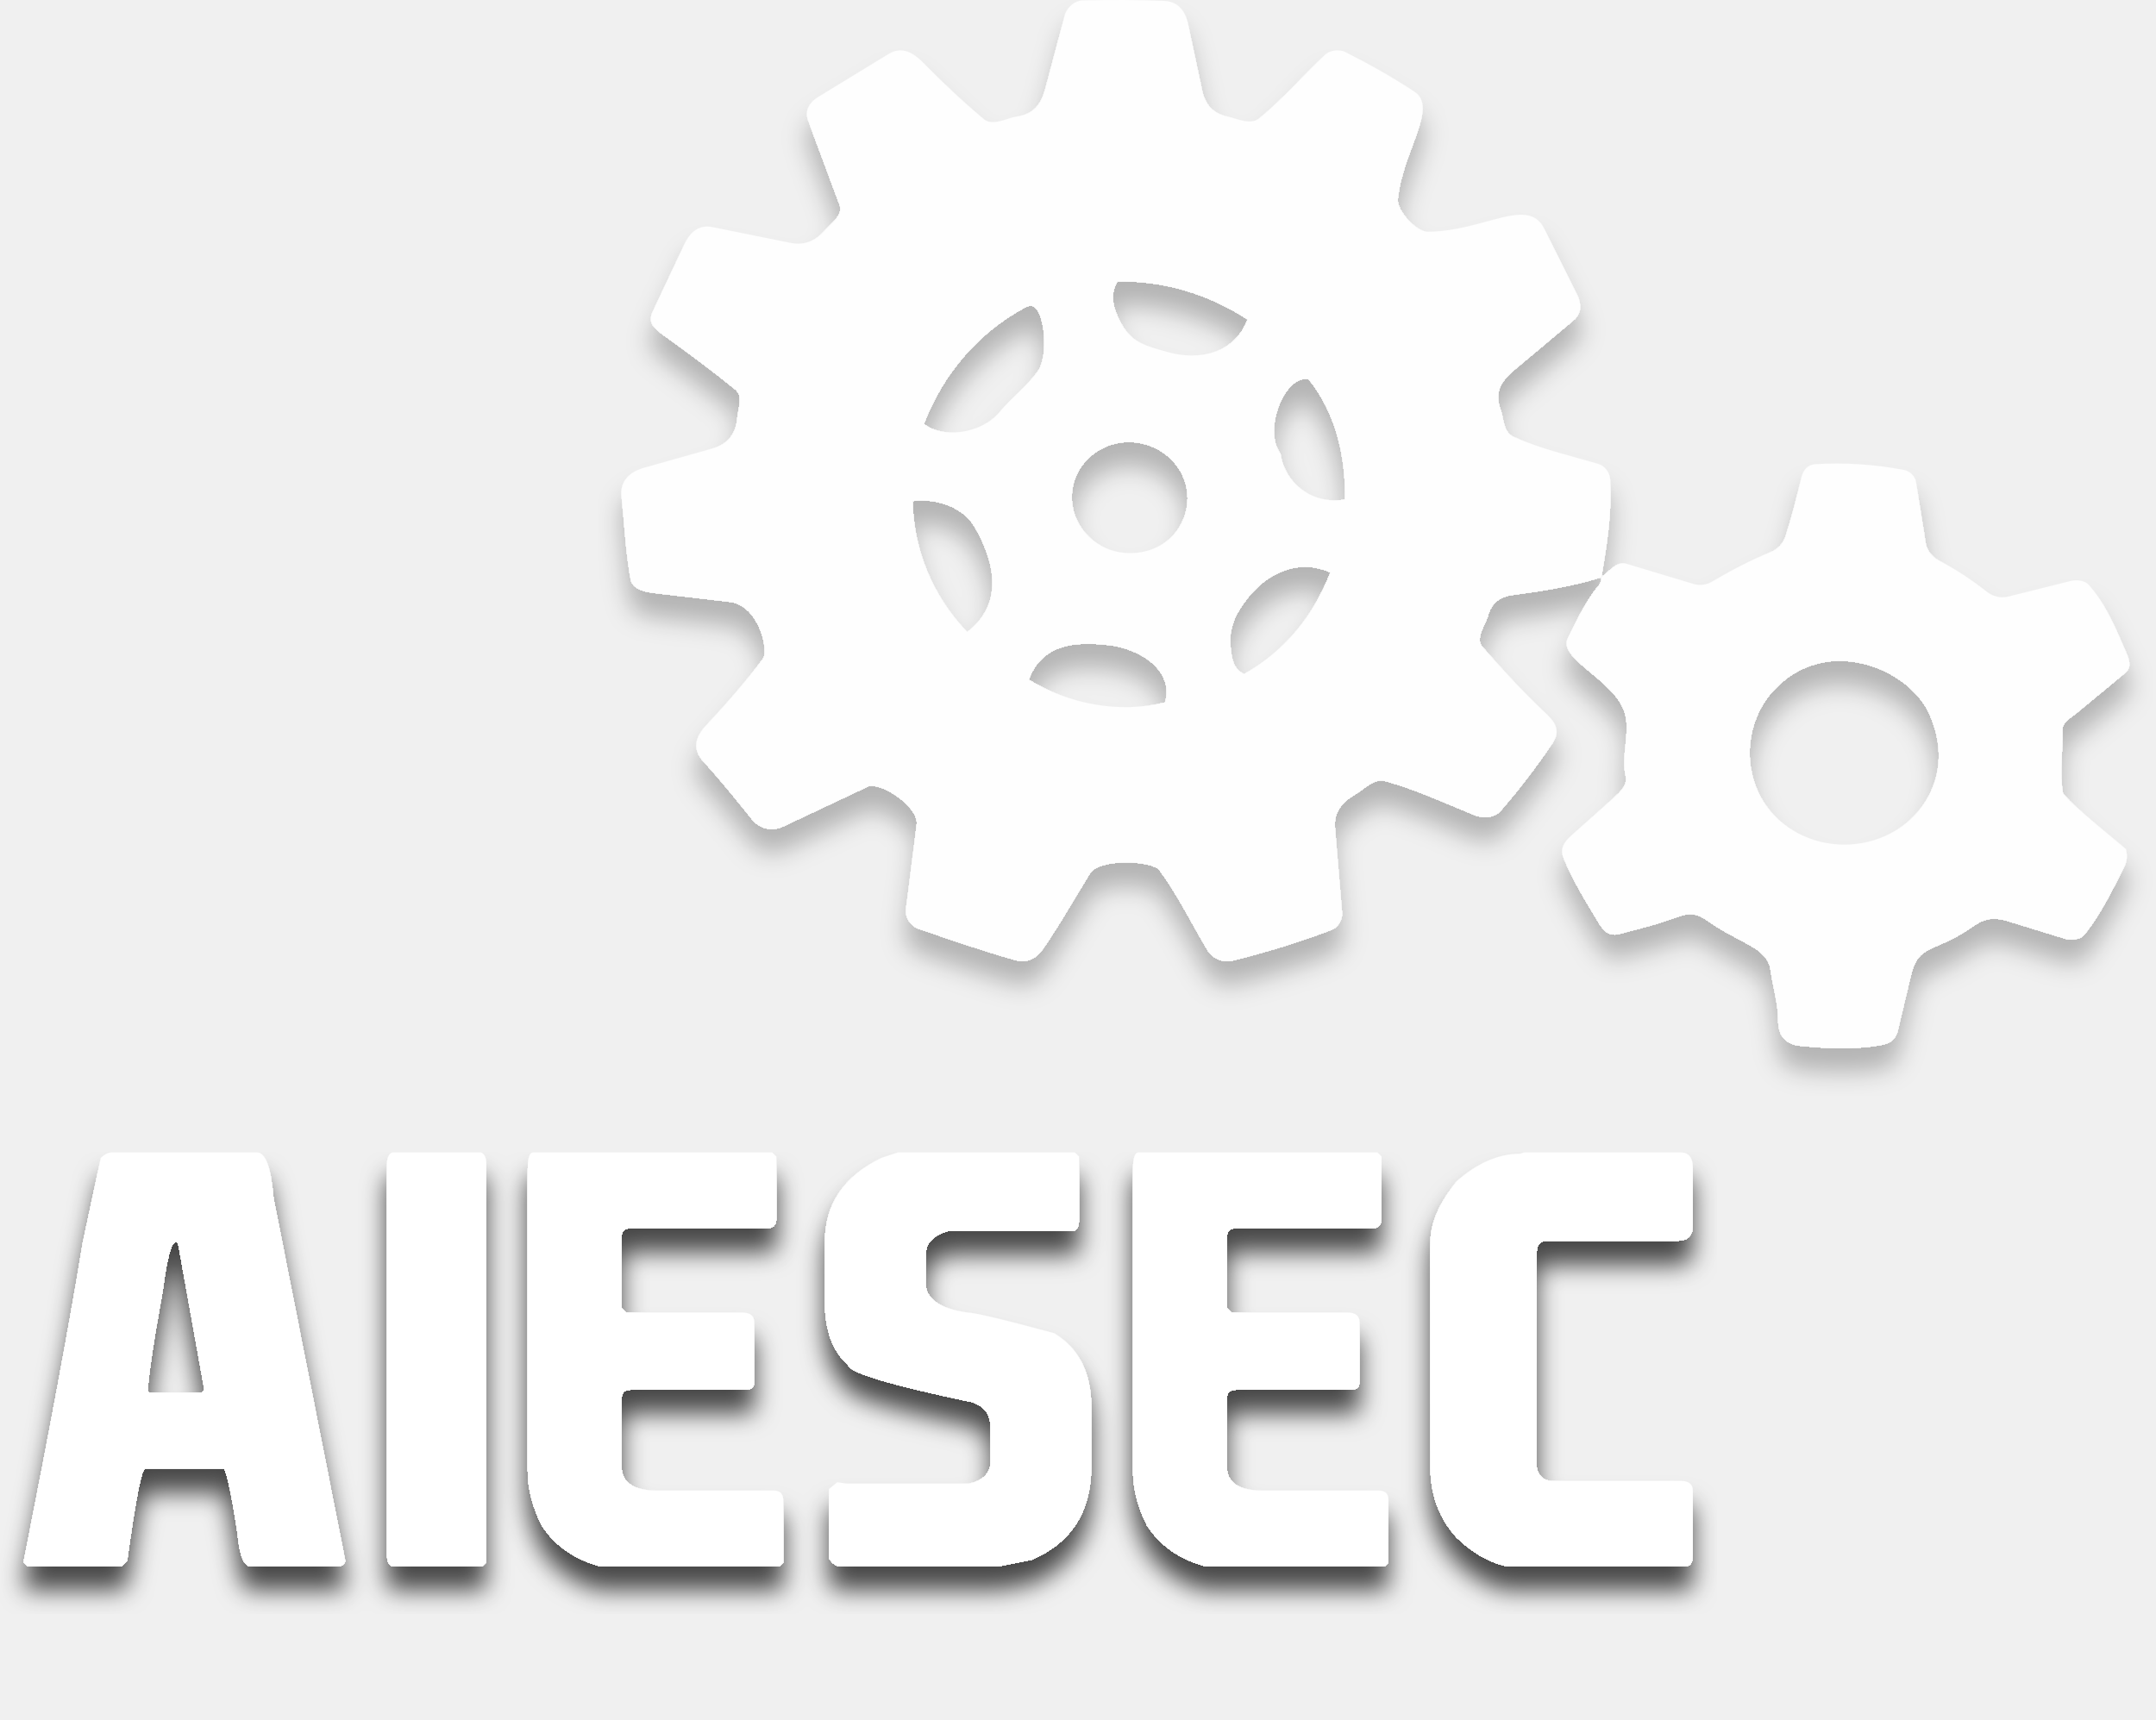
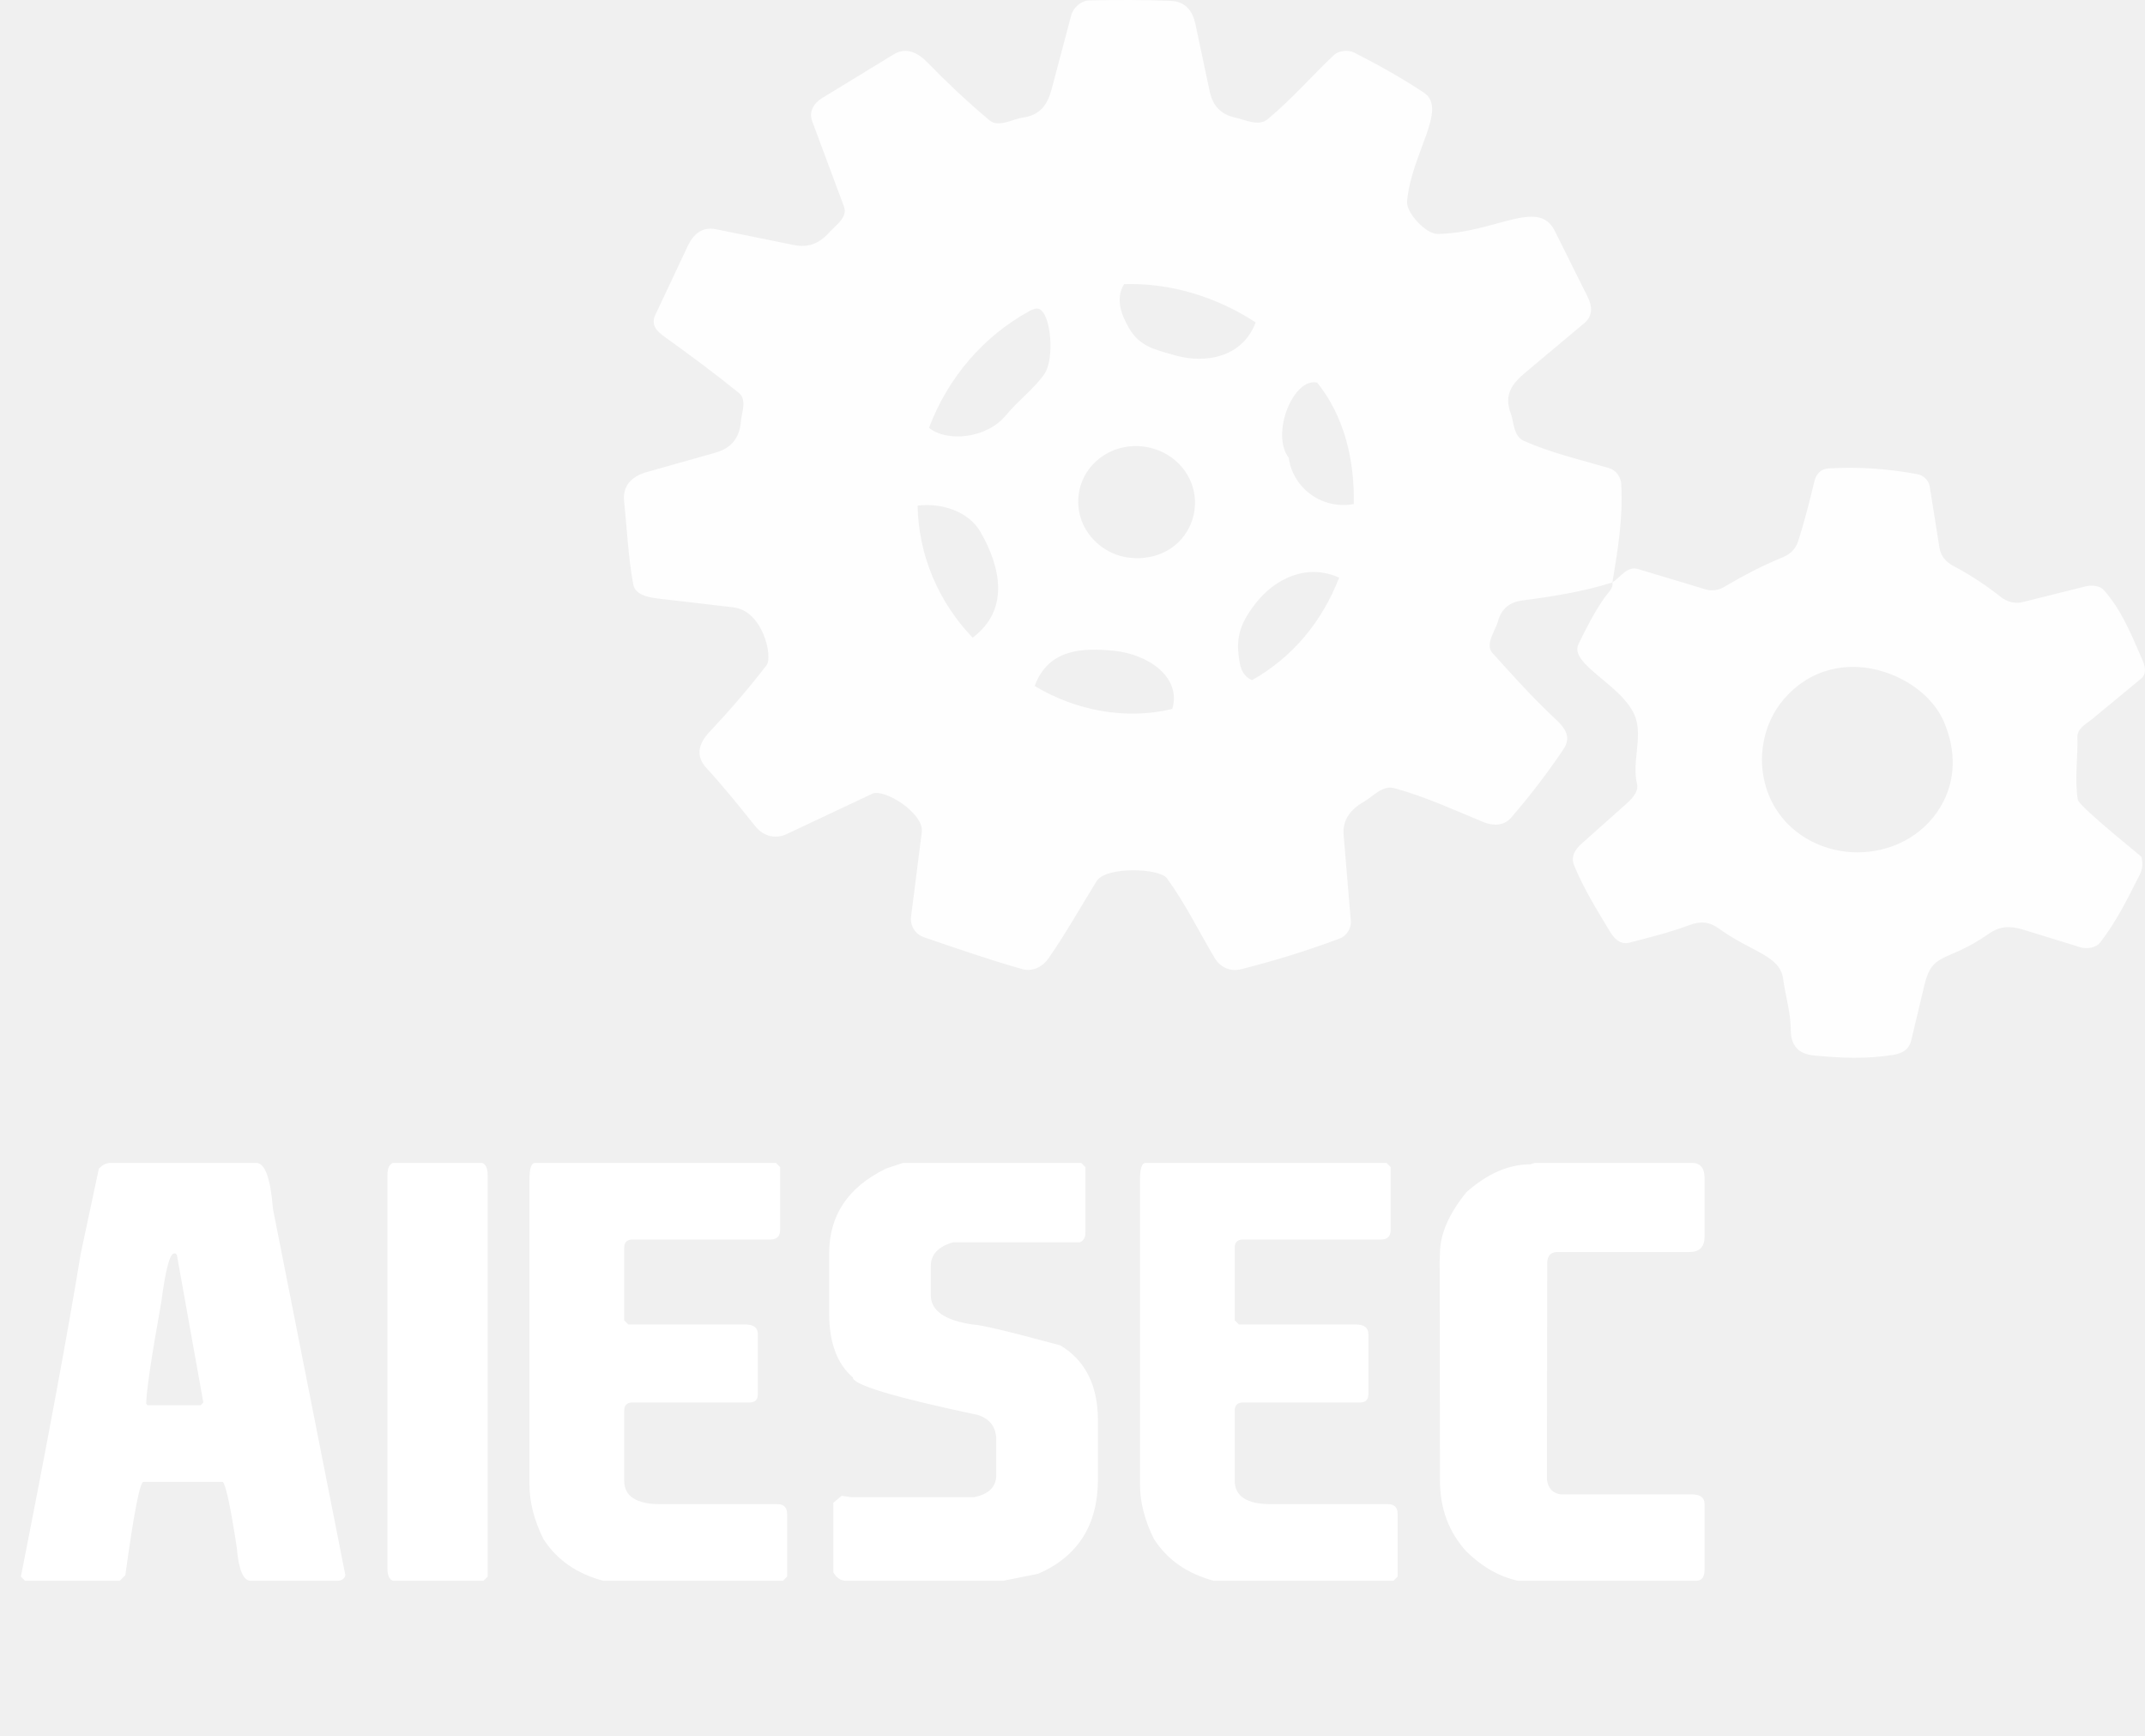
- <svg xmlns="http://www.w3.org/2000/svg" width="366" height="292" viewBox="0 0 366 292" fill="none">
-   <g filter="url(#filter0_d_223_889)">
-     <path d="M19 195.688H43.609C45.078 195.688 46.016 198.266 46.422 203.422L58.609 265.062C58.453 265.688 57.984 266 57.203 266H42.672C41.422 266 40.641 264.125 40.328 260.375C39.297 253.625 38.516 249.953 37.984 249.359H30.719H24.625C24.031 249.359 23.016 254.594 21.578 265.062L20.641 266H4.703L4 265.297C8.531 242.391 11.891 224.266 14.078 210.922L17.125 196.625C17.781 196 18.406 195.688 19 195.688ZM25.094 236.234L25.328 236.469H34.234L34.703 236L30.25 211.156L30.016 210.922H29.781C29.062 210.922 28.344 213.656 27.625 219.125C25.938 228.531 25.094 234.234 25.094 236.234ZM66.625 195.688H81.625C82.25 195.906 82.562 196.609 82.562 197.797V265.297L81.859 266H66.625C66 265.781 65.688 265.078 65.688 263.891V197.797C65.688 196.609 66 195.906 66.625 195.688ZM90.531 195.688H131.078L131.781 196.391V206.938C131.781 208.031 131.234 208.578 130.141 208.578H106.938C106 208.578 105.531 209.047 105.531 209.984V222.172L106.234 222.875H125.922C127.328 222.875 128.031 223.422 128.031 224.516V234.594C128.031 235.531 127.562 236 126.625 236H106.938C106 236 105.531 236.469 105.531 237.406V249.125C105.531 251.781 107.562 253.109 111.625 253.109H131.312C132.406 253.109 132.953 253.656 132.953 254.75V265.297L132.25 266H102.016C97.547 264.812 94.188 262.469 91.938 258.969C90.375 255.812 89.594 252.766 89.594 249.828V198.5C89.594 196.625 89.906 195.688 90.531 195.688ZM152.453 195.688H182.453L183.156 196.391V207.406C183.156 208.25 182.844 208.797 182.219 209.047H160.891C158.391 209.766 157.141 211.094 157.141 213.031V217.953C157.141 220.547 159.484 222.188 164.172 222.875C165.359 222.875 170.281 224.047 178.938 226.391C183.156 228.922 185.266 233.141 185.266 239.047V248.891C185.266 256.609 181.906 261.922 175.188 264.828L169.328 266H142.844C142 266 141.297 265.531 140.734 264.594V252.875L142.141 251.703L143.781 251.938H164.406C166.906 251.438 168.156 250.188 168.156 248.188V242.328C168.156 240.203 167.141 238.797 165.109 238.109C151.047 235.141 144.016 233.031 144.016 231.781C141.359 229.5 140.031 225.906 140.031 221V210.922C140.031 204.484 143.234 199.719 149.641 196.625L152.453 195.688ZM193.281 195.688H233.828L234.531 196.391V206.938C234.531 208.031 233.984 208.578 232.891 208.578H209.688C208.75 208.578 208.281 209.047 208.281 209.984V222.172L208.984 222.875H228.672C230.078 222.875 230.781 223.422 230.781 224.516V234.594C230.781 235.531 230.312 236 229.375 236H209.688C208.75 236 208.281 236.469 208.281 237.406V249.125C208.281 251.781 210.312 253.109 214.375 253.109H234.062C235.156 253.109 235.703 253.656 235.703 254.75V265.297L235 266H204.766C200.297 264.812 196.938 262.469 194.688 258.969C193.125 255.812 192.344 252.766 192.344 249.828V198.5C192.344 196.625 192.656 195.688 193.281 195.688ZM258.766 195.688H285.25C286.656 195.688 287.359 196.547 287.359 198.266V208.109C287.359 209.828 286.5 210.688 284.781 210.688H262.75C261.531 210.625 260.906 211.25 260.875 212.562L260.828 248.938C261.016 250.438 261.797 251.281 263.172 251.469H285.25C286.656 251.469 287.359 252.016 287.359 253.109V264.125C287.359 265.375 286.891 266 285.953 266H255.953C252.828 265.312 249.938 263.672 247.281 261.078C244.312 257.828 242.828 253.844 242.828 249.125L242.781 212.094L242.828 210.922C242.828 207.703 244.312 204.266 247.281 200.609C250.812 197.484 254.406 195.922 258.062 195.922L258.766 195.688Z" fill="white" />
-   </g>
-   <g filter="url(#filter1_d_223_889)">
-     <path d="M271.845 98.017C266.859 99.577 261.876 100.364 256.794 101.026C254.582 101.314 253.179 102.358 252.566 104.643C252.225 105.922 250.372 108.439 251.63 109.838C255.013 113.601 258.361 117.326 262.062 120.797C263.639 122.275 265.146 123.813 263.579 126.138C260.922 130.072 257.948 133.97 254.8 137.602C253.585 139.005 251.74 138.991 250.169 138.346C245.205 136.31 240.446 134.095 235.218 132.646C233.166 132.076 231.663 133.956 230.139 134.836C227.97 136.085 226.392 137.769 226.62 140.511L227.835 155.048C227.927 156.17 227.09 157.498 226.058 157.886C220.558 159.965 215.084 161.649 209.382 163.087C207.512 163.561 205.846 162.774 204.905 161.193C202.209 156.679 199.965 152.015 196.856 147.774C195.624 146.094 186.613 145.748 185.042 148.28C182.318 152.67 179.903 157.021 176.95 161.268C175.992 162.646 174.308 163.582 172.509 163.07C166.9 161.475 161.522 159.627 155.987 157.718C154.544 157.223 153.611 155.806 153.811 154.243L155.62 140.023C156.022 136.847 149.27 132.635 147.304 133.561L132.893 140.351C130.97 141.255 128.937 140.707 127.629 139.076C124.937 135.715 122.244 132.368 119.367 129.235C117.443 127.138 118.113 125.055 119.865 123.19C123.256 119.579 126.486 115.855 129.514 111.91C130.543 110.572 128.944 102.792 123.9 102.201L111.887 100.798C110.281 100.609 107.432 100.385 107.054 98.338C106.207 93.759 106.007 88.988 105.516 84.324C105.224 81.543 107.019 80.084 109.38 79.418L120.87 76.178C123.573 75.416 124.958 73.714 125.183 70.834C125.29 69.474 126.233 67.256 124.834 66.123C120.745 62.809 116.635 59.772 112.372 56.706C111.146 55.823 109.932 54.766 110.769 52.986L116.2 41.457C117.126 39.488 118.587 38.085 120.955 38.566L134.04 41.218C136.533 41.724 138.353 41.005 140.081 39.068C141.046 37.986 143.197 36.576 142.528 34.778L137.182 20.426C136.573 18.791 137.424 17.371 138.827 16.513L150.88 9.15C153.07 7.811 155.061 8.95 156.614 10.549C159.937 13.96 163.356 17.168 166.989 20.226C168.531 21.522 170.992 20.016 172.456 19.817C175.533 19.397 176.751 17.713 177.477 14.975L180.761 2.588C181.117 1.249 182.442 0.099 183.799 0.071C188.476 -0.032 192.963 -0.036 197.572 0.149C199.962 0.245 201.198 1.819 201.668 4.03L204.065 15.316C204.592 17.791 205.892 19.251 208.424 19.796C209.984 20.134 212.299 21.323 213.813 20.066C217.848 16.723 221.171 12.87 224.975 9.267C225.762 8.523 227.375 8.324 228.405 8.847C232.468 10.919 236.379 13.113 240.101 15.566C244.254 18.3 237.989 25.837 237.294 33.891C237.127 35.814 240.478 39.381 242.412 39.36C252.043 39.239 259.376 33.286 262.133 38.815L267.717 50.016C268.455 51.497 268.586 53.146 267.14 54.36L257.132 62.752C254.903 64.621 253.571 66.49 254.753 69.591C255.259 70.923 255.188 73.379 256.88 74.141C261.52 76.235 266.417 77.328 271.279 78.763C272.451 79.108 273.27 80.226 273.338 81.44C273.665 87.183 272.746 92.624 271.852 98.021L271.845 98.017ZM198.138 59.764C203.541 61.331 209.692 59.989 211.8 54.246C205.151 49.909 197.447 47.595 189.672 47.805C188.144 50.28 189.234 53.032 190.477 55.179C192.294 58.308 194.748 58.782 198.138 59.764ZM169.727 69.937C171.786 67.43 174.436 65.511 176.227 62.969C178.012 60.438 177.399 52.761 175.33 51.978C174.885 51.811 174.276 52.049 173.709 52.362C165.981 56.61 160.04 63.521 156.838 71.984C159.88 74.476 166.586 73.757 169.724 69.937H169.727ZM228.323 84.816C228.476 77.413 226.709 70.026 222.168 64.393C218.165 63.453 214.304 73.002 217.381 77.036C218.108 82.216 223.016 85.777 228.323 84.816ZM200.635 88.718C202.088 85.759 201.914 82.234 200.012 79.421C198.544 77.25 196.033 75.509 192.835 75.135C186.862 74.43 181.509 79.051 181.979 85.165C182.332 89.711 186.022 93.047 189.854 93.738C194.302 94.539 198.676 92.709 200.635 88.721V88.718ZM165.521 89.554C163.505 86.026 158.95 84.588 154.915 85.083C155.068 93.361 158.384 101.282 164.186 107.303C170.504 102.539 168.83 95.34 165.521 89.554ZM211.206 114.449C218.133 110.532 223.019 104.505 225.862 97.206C220.402 94.749 215.009 97.348 211.697 101.667C209.76 104.195 208.513 106.591 208.926 110.077C209.115 111.668 209.261 113.601 211.206 114.449ZM188.087 109.525C182.72 108.969 176.922 109.154 174.625 115.435C181.491 119.562 189.95 121.199 197.775 119.291C199.371 113.847 193.558 110.094 188.091 109.525H188.087Z" fill="white" fill-opacity="0.9" />
-     <path d="M271.846 98.018C273.398 96.893 274.428 95.23 276.159 95.75L287.577 99.186C288.581 99.488 289.696 99.324 290.626 98.776C293.863 96.871 297.033 95.194 300.509 93.774C301.742 93.272 302.682 92.389 303.102 91.086C304.181 87.749 305 84.47 305.83 81.02C306.119 79.828 306.867 78.906 308.17 78.824C313.263 78.514 318.178 78.859 323.204 79.796C324.237 79.988 325.098 80.871 325.259 81.871L326.901 92.207C327.118 93.564 328.023 94.596 329.194 95.212C332.09 96.732 334.676 98.445 337.233 100.457C338.248 101.254 339.573 101.642 340.866 101.318L351.476 98.669C352.476 98.42 353.869 98.513 354.553 99.285C357.406 102.515 358.976 106.26 360.689 110.216C361.199 111.391 362.118 113.135 360.825 114.203L352.53 121.057C351.679 121.762 350.065 122.563 350.111 124.005C350.215 127.363 349.606 131.261 350.197 134.633C350.742 136.007 360.864 144.075 360.889 144.189C361.188 145.414 361.06 146.3 360.551 147.294C358.513 151.274 356.665 155.127 353.897 158.648C353.228 159.502 351.679 159.737 350.603 159.406L341.022 156.451C338.846 155.782 337.119 155.789 335.213 157.12C328.051 162.13 325.732 159.987 324.354 165.786L322.164 175.004C321.761 176.692 320.575 177.269 319.065 177.514C314.549 178.244 310.247 178.041 305.759 177.611C303.159 177.361 301.859 175.955 301.859 173.245C301.859 170.419 300.954 167.538 300.584 164.74C300.057 160.752 295.267 160.229 289.857 156.312C288.158 155.084 286.719 154.959 284.756 155.693C281.547 156.893 278.146 157.729 274.798 158.609C273.078 159.061 272.098 157.865 271.372 156.654C269.192 153.033 267.027 149.565 265.41 145.638C264.779 144.107 265.613 142.897 266.685 141.942L274.011 135.416C274.844 134.672 276.344 133.351 275.988 131.888C275.108 128.299 276.921 124.094 275.724 120.722C273.808 115.321 264.445 111.839 266.151 108.357C267.454 105.698 268.815 102.981 270.56 100.517C271.176 99.648 272.013 99.022 271.849 98.018H271.846ZM327.018 135.847C329.704 131.418 329.721 126.291 327.634 121.449C326.039 117.753 322.331 114.634 317.783 113.125C311.614 111.077 305.2 112.48 300.78 117.568C296.442 122.563 295.755 130.225 299.284 135.989C302.247 140.832 307.7 143.431 313.092 143.427C318.485 143.424 323.952 140.903 327.018 135.847Z" fill="white" fill-opacity="0.9" />
-   </g>
-   <defs>
-     <filter id="filter0_d_223_889" x="0" y="195.688" width="291.359" height="78.312" filterUnits="userSpaceOnUse" color-interpolation-filters="sRGB">
-       <feFlood flood-opacity="0" result="BackgroundImageFix" />
-       <feColorMatrix in="SourceAlpha" type="matrix" values="0 0 0 0 0 0 0 0 0 0 0 0 0 0 0 0 0 0 127 0" result="hardAlpha" />
-       <feOffset dy="4" />
-       <feGaussianBlur stdDeviation="2" />
-       <feComposite in2="hardAlpha" operator="out" />
-       <feColorMatrix type="matrix" values="0 0 0 0 0 0 0 0 0 0 0 0 0 0 0 0 0 0 0.7 0" />
-       <feBlend mode="normal" in2="BackgroundImageFix" result="effect1_dropShadow_223_889" />
-       <feBlend mode="normal" in="SourceGraphic" in2="effect1_dropShadow_223_889" result="shape" />
-     </filter>
-     <filter id="filter1_d_223_889" x="101.484" y="0" width="264" height="185.999" filterUnits="userSpaceOnUse" color-interpolation-filters="sRGB">
-       <feFlood flood-opacity="0" result="BackgroundImageFix" />
-       <feColorMatrix in="SourceAlpha" type="matrix" values="0 0 0 0 0 0 0 0 0 0 0 0 0 0 0 0 0 0 127 0" result="hardAlpha" />
-       <feOffset dy="4" />
-       <feGaussianBlur stdDeviation="2" />
-       <feComposite in2="hardAlpha" operator="out" />
-       <feColorMatrix type="matrix" values="0 0 0 0 0 0 0 0 0 0 0 0 0 0 0 0 0 0 0.25 0" />
-       <feBlend mode="normal" in2="BackgroundImageFix" result="effect1_dropShadow_223_889" />
-       <feBlend mode="normal" in="SourceGraphic" in2="effect1_dropShadow_223_889" result="shape" />
-     </filter>
-   </defs>
+ <svg xmlns="http://www.w3.org/2000/svg" width="361" height="292" viewBox="0 0 361 292" fill="none">
+   <path d="M18.516 195.688H43.125C44.594 195.688 45.531 198.266 45.938 203.422L58.125 265.062C57.969 265.688 57.5 266 56.719 266H42.188C40.938 266 40.156 264.125 39.844 260.375C38.812 253.625 38.031 249.953 37.5 249.359H30.234H24.141C23.547 249.359 22.531 254.594 21.094 265.062L20.156 266H4.219L3.516 265.297C8.047 242.391 11.406 224.266 13.594 210.922L16.641 196.625C17.297 196 17.922 195.688 18.516 195.688ZM24.609 236.234L24.844 236.469H33.75L34.219 236L29.766 211.156L29.531 210.922H29.297C28.578 210.922 27.859 213.656 27.141 219.125C25.453 228.531 24.609 234.234 24.609 236.234ZM66.141 195.688H81.141C81.766 195.906 82.078 196.609 82.078 197.797V265.297L81.375 266H66.141C65.516 265.781 65.203 265.078 65.203 263.891V197.797C65.203 196.609 65.516 195.906 66.141 195.688ZM90.047 195.688H130.594L131.297 196.391V206.938C131.297 208.031 130.75 208.578 129.656 208.578H106.453C105.516 208.578 105.047 209.047 105.047 209.984V222.172L105.75 222.875H125.438C126.844 222.875 127.547 223.422 127.547 224.516V234.594C127.547 235.531 127.078 236 126.141 236H106.453C105.516 236 105.047 236.469 105.047 237.406V249.125C105.047 251.781 107.078 253.109 111.141 253.109H130.828C131.922 253.109 132.469 253.656 132.469 254.75V265.297L131.766 266H101.531C97.062 264.812 93.703 262.469 91.453 258.969C89.891 255.812 89.109 252.766 89.109 249.828V198.5C89.109 196.625 89.422 195.688 90.047 195.688ZM151.969 195.688H181.969L182.672 196.391V207.406C182.672 208.25 182.359 208.797 181.734 209.047H160.406C157.906 209.766 156.656 211.094 156.656 213.031V217.953C156.656 220.547 159 222.188 163.688 222.875C164.875 222.875 169.797 224.047 178.453 226.391C182.672 228.922 184.781 233.141 184.781 239.047V248.891C184.781 256.609 181.422 261.922 174.703 264.828L168.844 266H142.359C141.516 266 140.812 265.531 140.25 264.594V252.875L141.656 251.703L143.297 251.938H163.922C166.422 251.438 167.672 250.188 167.672 248.188V242.328C167.672 240.203 166.656 238.797 164.625 238.109C150.562 235.141 143.531 233.031 143.531 231.781C140.875 229.5 139.547 225.906 139.547 221V210.922C139.547 204.484 142.75 199.719 149.156 196.625L151.969 195.688ZM192.797 195.688H233.344L234.047 196.391V206.938C234.047 208.031 233.5 208.578 232.406 208.578H209.203C208.266 208.578 207.797 209.047 207.797 209.984V222.172L208.5 222.875H228.188C229.594 222.875 230.297 223.422 230.297 224.516V234.594C230.297 235.531 229.828 236 228.891 236H209.203C208.266 236 207.797 236.469 207.797 237.406V249.125C207.797 251.781 209.828 253.109 213.891 253.109H233.578C234.672 253.109 235.219 253.656 235.219 254.75V265.297L234.516 266H204.281C199.812 264.812 196.453 262.469 194.203 258.969C192.641 255.812 191.859 252.766 191.859 249.828V198.5C191.859 196.625 192.172 195.688 192.797 195.688ZM258.281 195.688H284.766C286.172 195.688 286.875 196.547 286.875 198.266V208.109C286.875 209.828 286.016 210.688 284.297 210.688H262.266C261.047 210.625 260.422 211.25 260.391 212.562L260.344 248.938C260.531 250.438 261.312 251.281 262.688 251.469H284.766C286.172 251.469 286.875 252.016 286.875 253.109V264.125C286.875 265.375 286.406 266 285.469 266H255.469C252.344 265.312 249.453 263.672 246.797 261.078C243.828 257.828 242.344 253.844 242.344 249.125L242.297 212.094L242.344 210.922C242.344 207.703 243.828 204.266 246.797 200.609C250.328 197.484 253.922 195.922 257.578 195.922L258.281 195.688Z" fill="white" />
+   <path d="M271.361 98.017C266.375 99.577 261.392 100.364 256.31 101.026C254.098 101.314 252.695 102.358 252.082 104.643C251.74 105.922 249.888 108.439 251.145 109.838C254.529 113.601 257.877 117.326 261.577 120.797C263.155 122.275 264.662 123.813 263.094 126.138C260.438 130.072 257.464 133.97 254.315 137.602C253.101 139.005 251.256 138.991 249.685 138.346C244.72 136.31 239.962 134.095 234.734 132.646C232.682 132.076 231.179 133.956 229.655 134.836C227.486 136.085 225.908 137.769 226.136 140.511L227.35 155.048C227.443 156.17 226.606 157.498 225.573 157.886C220.074 159.965 214.6 161.649 208.898 163.087C207.028 163.561 205.361 162.774 204.421 161.193C201.725 156.679 199.481 152.015 196.372 147.774C195.139 146.094 186.129 145.748 184.558 148.28C181.833 152.67 179.419 157.021 176.466 161.268C175.508 162.646 173.823 163.582 172.025 163.07C166.415 161.475 161.037 159.627 155.502 157.718C154.06 157.223 153.127 155.806 153.326 154.243L155.136 140.023C155.538 136.847 148.785 132.635 146.819 133.561L132.409 140.351C130.486 141.255 128.452 140.707 127.145 139.076C124.453 135.715 121.76 132.368 118.882 129.235C116.959 127.138 117.629 125.055 119.381 123.19C122.771 119.579 126.002 115.855 129.029 111.91C130.058 110.572 128.459 102.792 123.416 102.201L111.403 100.798C109.797 100.609 106.947 100.385 106.57 98.338C105.722 93.759 105.523 88.988 105.031 84.324C104.739 81.543 106.534 80.084 108.896 79.418L120.385 76.178C123.088 75.416 124.474 73.714 124.698 70.834C124.805 69.474 125.749 67.256 124.349 66.123C120.261 62.809 116.15 59.772 111.887 56.706C110.662 55.823 109.448 54.766 110.285 52.986L115.716 41.457C116.642 39.488 118.102 38.085 120.471 38.566L133.556 41.218C136.049 41.724 137.869 41.005 139.596 39.068C140.562 37.986 142.713 36.576 142.043 34.778L136.697 20.426C136.088 18.791 136.939 17.371 138.343 16.513L150.395 9.15C152.586 7.811 154.576 8.95 156.129 10.549C159.452 13.96 162.871 17.168 166.504 20.226C168.046 21.522 170.507 20.016 171.971 19.817C175.048 19.397 176.267 17.713 176.993 14.975L180.277 2.588C180.633 1.249 181.958 0.099 183.315 0.071C187.991 -0.032 192.479 -0.036 197.088 0.149C199.477 0.245 200.713 1.819 201.183 4.03L203.58 15.316C204.107 17.791 205.407 19.251 207.94 19.796C209.5 20.134 211.815 21.323 213.328 20.066C217.364 16.723 220.687 12.87 224.49 9.267C225.278 8.523 226.891 8.324 227.92 8.847C231.984 10.919 235.895 13.113 239.616 15.566C243.769 18.3 237.504 25.837 236.81 33.891C236.643 35.814 239.994 39.381 241.928 39.36C251.558 39.239 258.892 33.286 261.648 38.815L267.233 50.016C267.97 51.497 268.102 53.146 266.656 54.36L256.648 62.752C254.418 64.621 253.086 66.49 254.269 69.591C254.775 70.923 254.703 73.379 256.395 74.141C261.036 76.235 265.933 77.328 270.795 78.763C271.966 79.108 272.786 80.226 272.853 81.44C273.181 87.183 272.262 92.624 271.368 98.021L271.361 98.017ZM197.654 59.764C203.057 61.331 209.208 59.989 211.316 54.246C204.667 49.909 196.963 47.595 189.188 47.805C187.66 50.28 188.75 53.032 189.993 55.179C191.809 58.308 194.263 58.782 197.654 59.764ZM169.243 69.937C171.302 67.43 173.951 65.511 175.743 62.969C177.527 60.438 176.915 52.761 174.845 51.978C174.4 51.811 173.791 52.049 173.225 52.362C165.496 56.61 159.556 63.521 156.354 71.984C159.395 74.476 166.102 73.757 169.24 69.937H169.243ZM227.838 84.816C227.991 77.413 226.225 70.026 221.684 64.393C217.681 63.453 213.82 73.002 216.897 77.036C217.624 82.216 222.532 85.777 227.838 84.816ZM200.151 88.718C201.604 85.759 201.429 82.234 199.527 79.421C198.06 77.25 195.549 75.509 192.351 75.135C186.378 74.43 181.025 79.051 181.495 85.165C181.848 89.711 185.537 93.047 189.37 93.738C193.818 94.539 198.192 92.709 200.151 88.721V88.718ZM165.037 89.554C163.021 86.026 158.466 84.588 154.43 85.083C154.584 93.361 157.899 101.282 163.701 107.303C170.019 102.539 168.346 95.34 165.037 89.554ZM210.721 114.449C217.649 110.532 222.535 104.505 225.377 97.206C219.917 94.749 214.525 97.348 211.213 101.667C209.275 104.195 208.029 106.591 208.442 110.077C208.631 111.668 208.777 113.601 210.721 114.449ZM187.603 109.525C182.236 108.969 176.437 109.154 174.14 115.435C181.007 119.562 189.466 121.199 197.291 119.291C198.886 113.847 193.074 110.094 187.607 109.525H187.603Z" fill="white" fill-opacity="0.9" />
+   <path d="M271.361 98.018C272.914 96.893 273.943 95.23 275.674 95.75L287.093 99.186C288.097 99.488 289.212 99.324 290.141 98.776C293.379 96.871 296.549 95.194 300.025 93.774C301.257 93.272 302.197 92.389 302.618 91.086C303.697 87.749 304.516 84.47 305.346 81.02C305.634 79.828 306.382 78.906 307.686 78.824C312.779 78.514 317.694 78.859 322.719 79.796C323.752 79.988 324.614 80.871 324.774 81.871L326.416 92.207C326.633 93.564 327.538 94.596 328.71 95.212C331.605 96.732 334.191 98.445 336.748 100.457C337.763 101.254 339.088 101.642 340.381 101.318L350.991 98.669C351.992 98.42 353.385 98.513 354.068 99.285C356.921 102.515 358.492 106.26 360.205 110.216C360.714 111.391 361.633 113.135 360.34 114.203L352.045 121.057C351.194 121.762 349.581 122.563 349.627 124.005C349.73 127.363 349.121 131.261 349.713 134.633C350.258 136.007 360.38 144.075 360.404 144.189C360.704 145.414 360.575 146.3 360.066 147.294C358.029 151.274 356.18 155.127 353.413 158.648C352.744 159.502 351.194 159.737 350.119 159.406L340.538 156.451C338.362 155.782 336.634 155.789 334.729 157.12C327.567 162.13 325.248 159.987 323.87 165.786L321.679 175.004C321.277 176.692 320.091 177.269 318.581 177.514C314.065 178.244 309.762 178.041 305.275 177.611C302.675 177.361 301.375 175.955 301.375 173.245C301.375 170.419 300.47 167.538 300.1 164.74C299.573 160.752 294.782 160.229 289.372 156.312C287.673 155.084 286.234 154.959 284.272 155.693C281.063 156.893 277.662 157.729 274.314 158.609C272.594 159.061 271.614 157.865 270.888 156.654C268.708 153.033 266.542 149.565 264.925 145.638C264.295 144.107 265.128 142.897 266.2 141.942L273.527 135.416C274.36 134.672 275.859 133.351 275.503 131.888C274.624 128.299 276.436 124.094 275.24 120.722C273.324 115.321 263.96 111.839 265.666 108.357C266.97 105.698 268.33 102.981 270.075 100.517C270.692 99.648 271.529 99.022 271.365 98.018H271.361ZM326.534 135.847C329.219 131.418 329.237 126.291 327.15 121.449C325.554 117.753 321.847 114.634 317.299 113.125C311.13 111.077 304.715 112.48 300.296 117.568C295.958 122.563 295.27 130.225 298.8 135.989C301.763 140.832 307.216 143.431 312.608 143.427C318 143.424 323.467 140.903 326.534 135.847Z" fill="white" fill-opacity="0.9" />
</svg>
